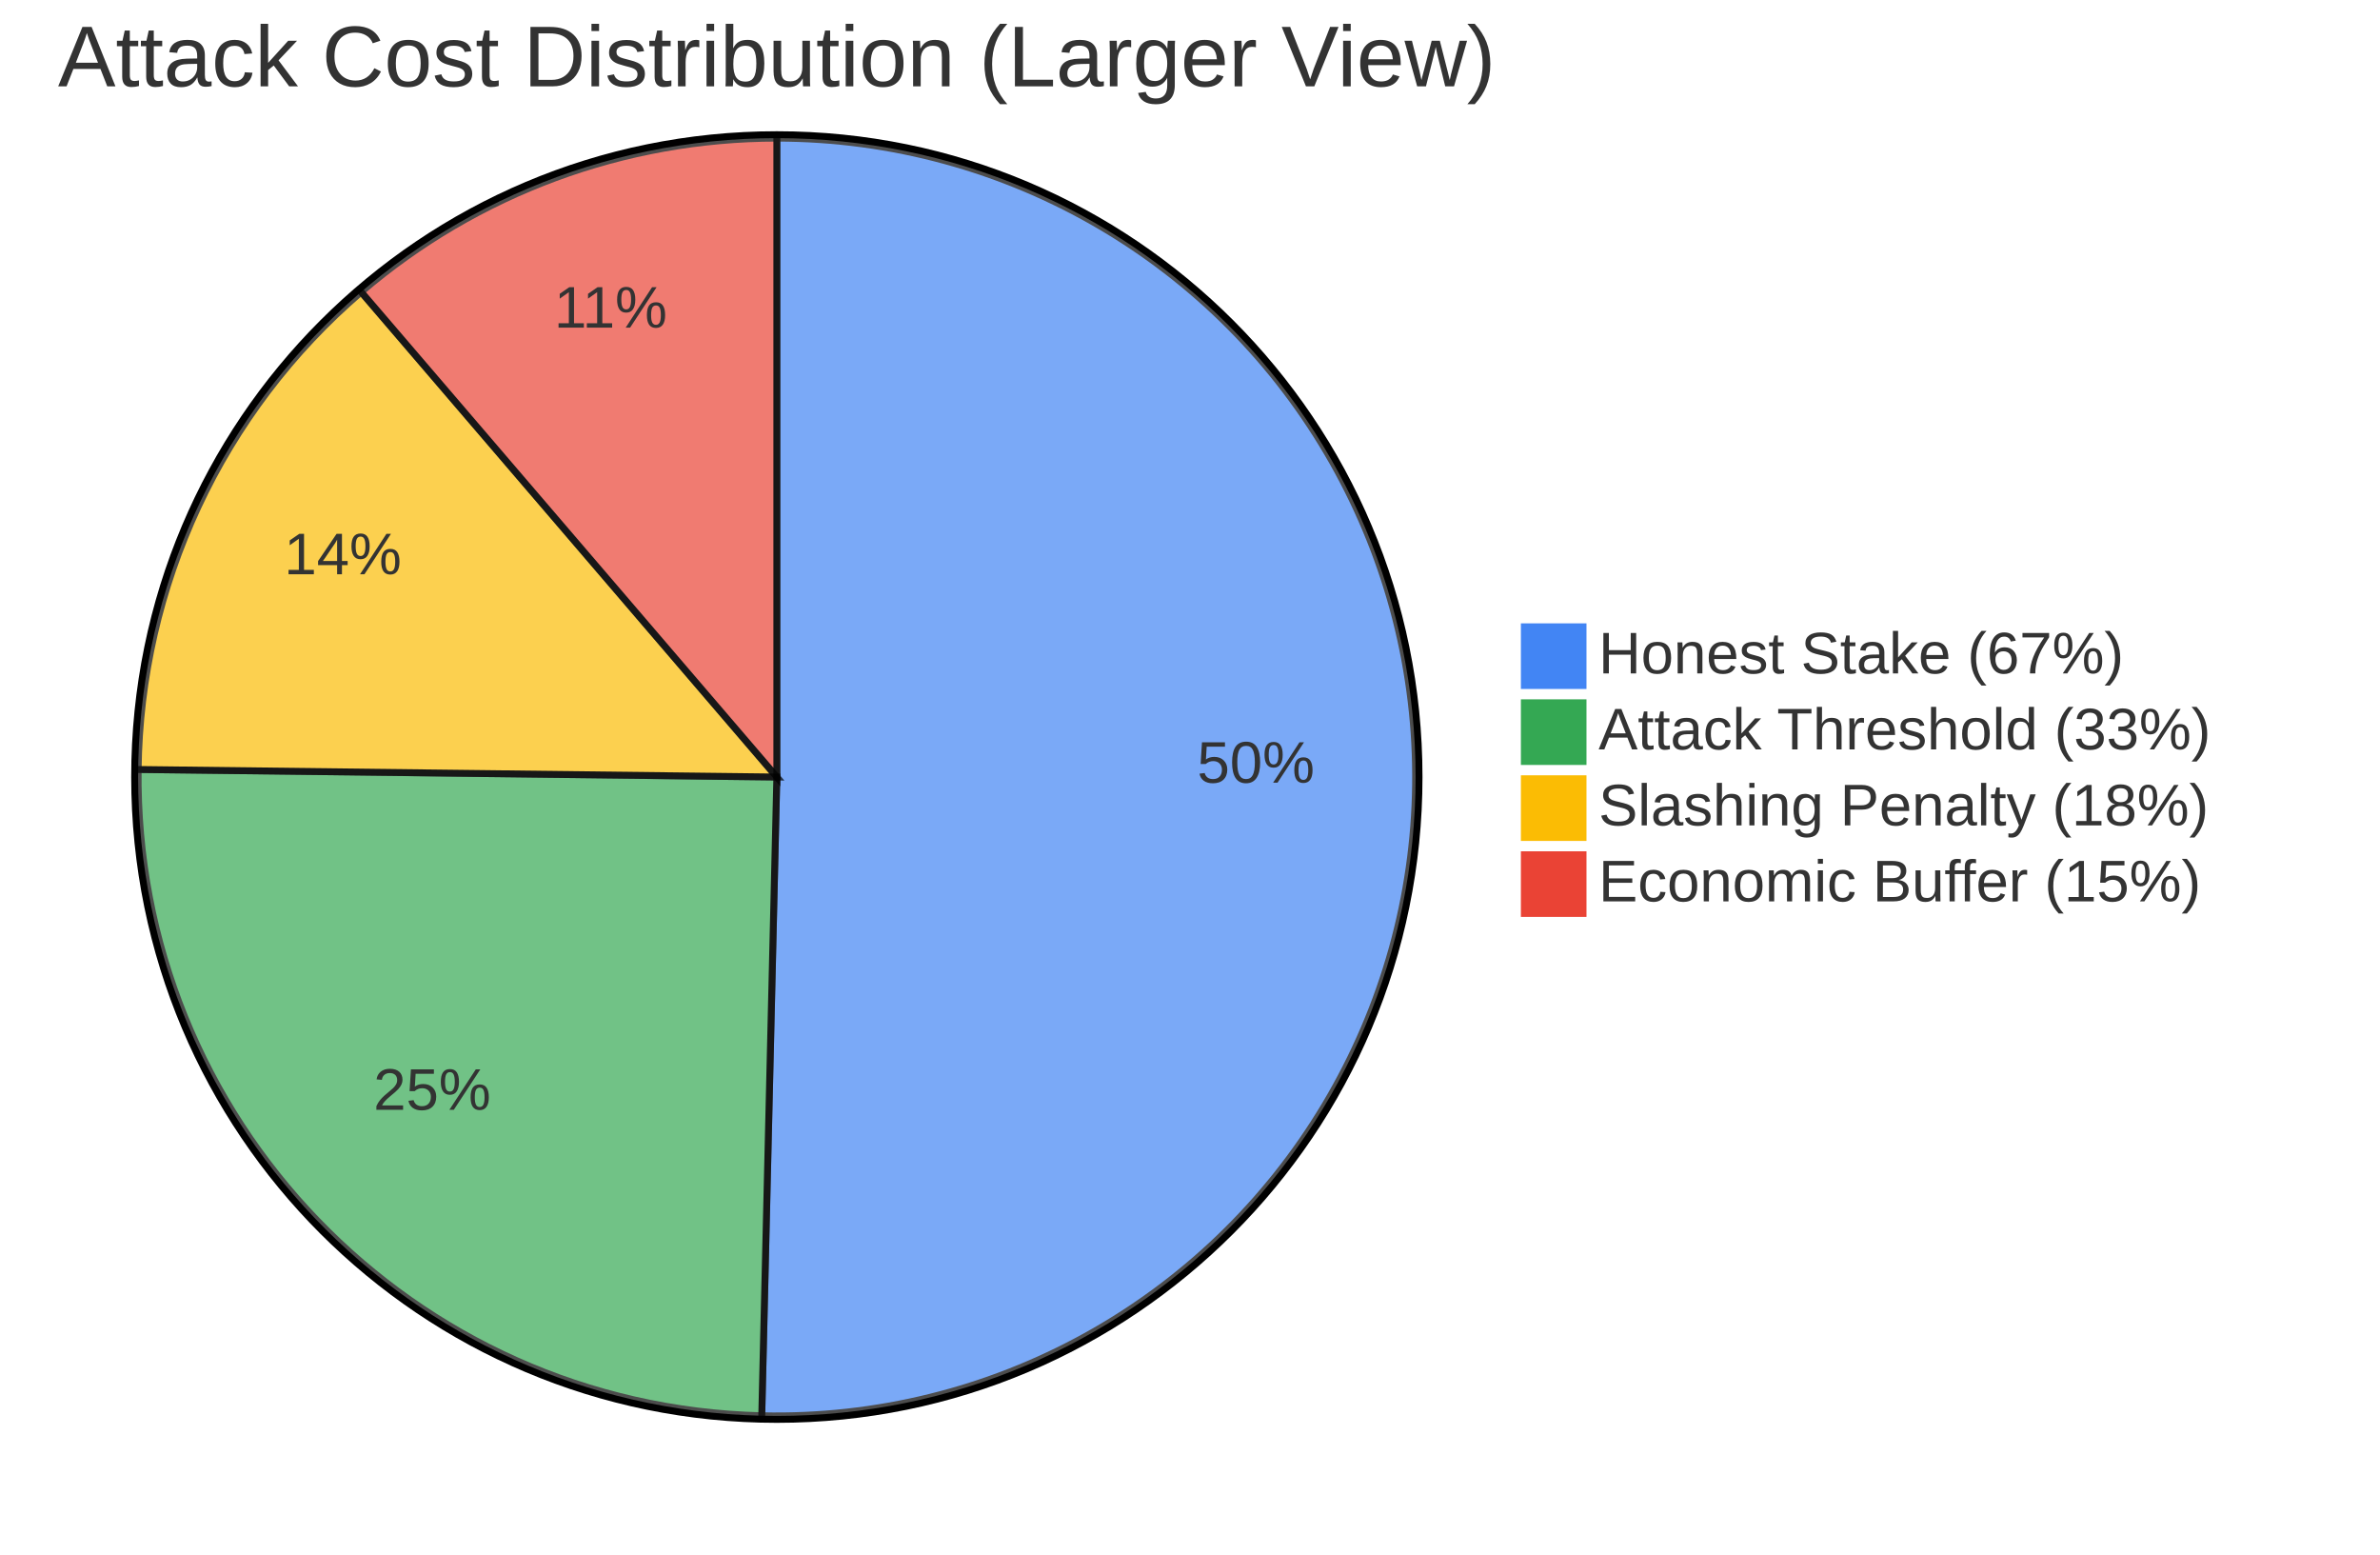
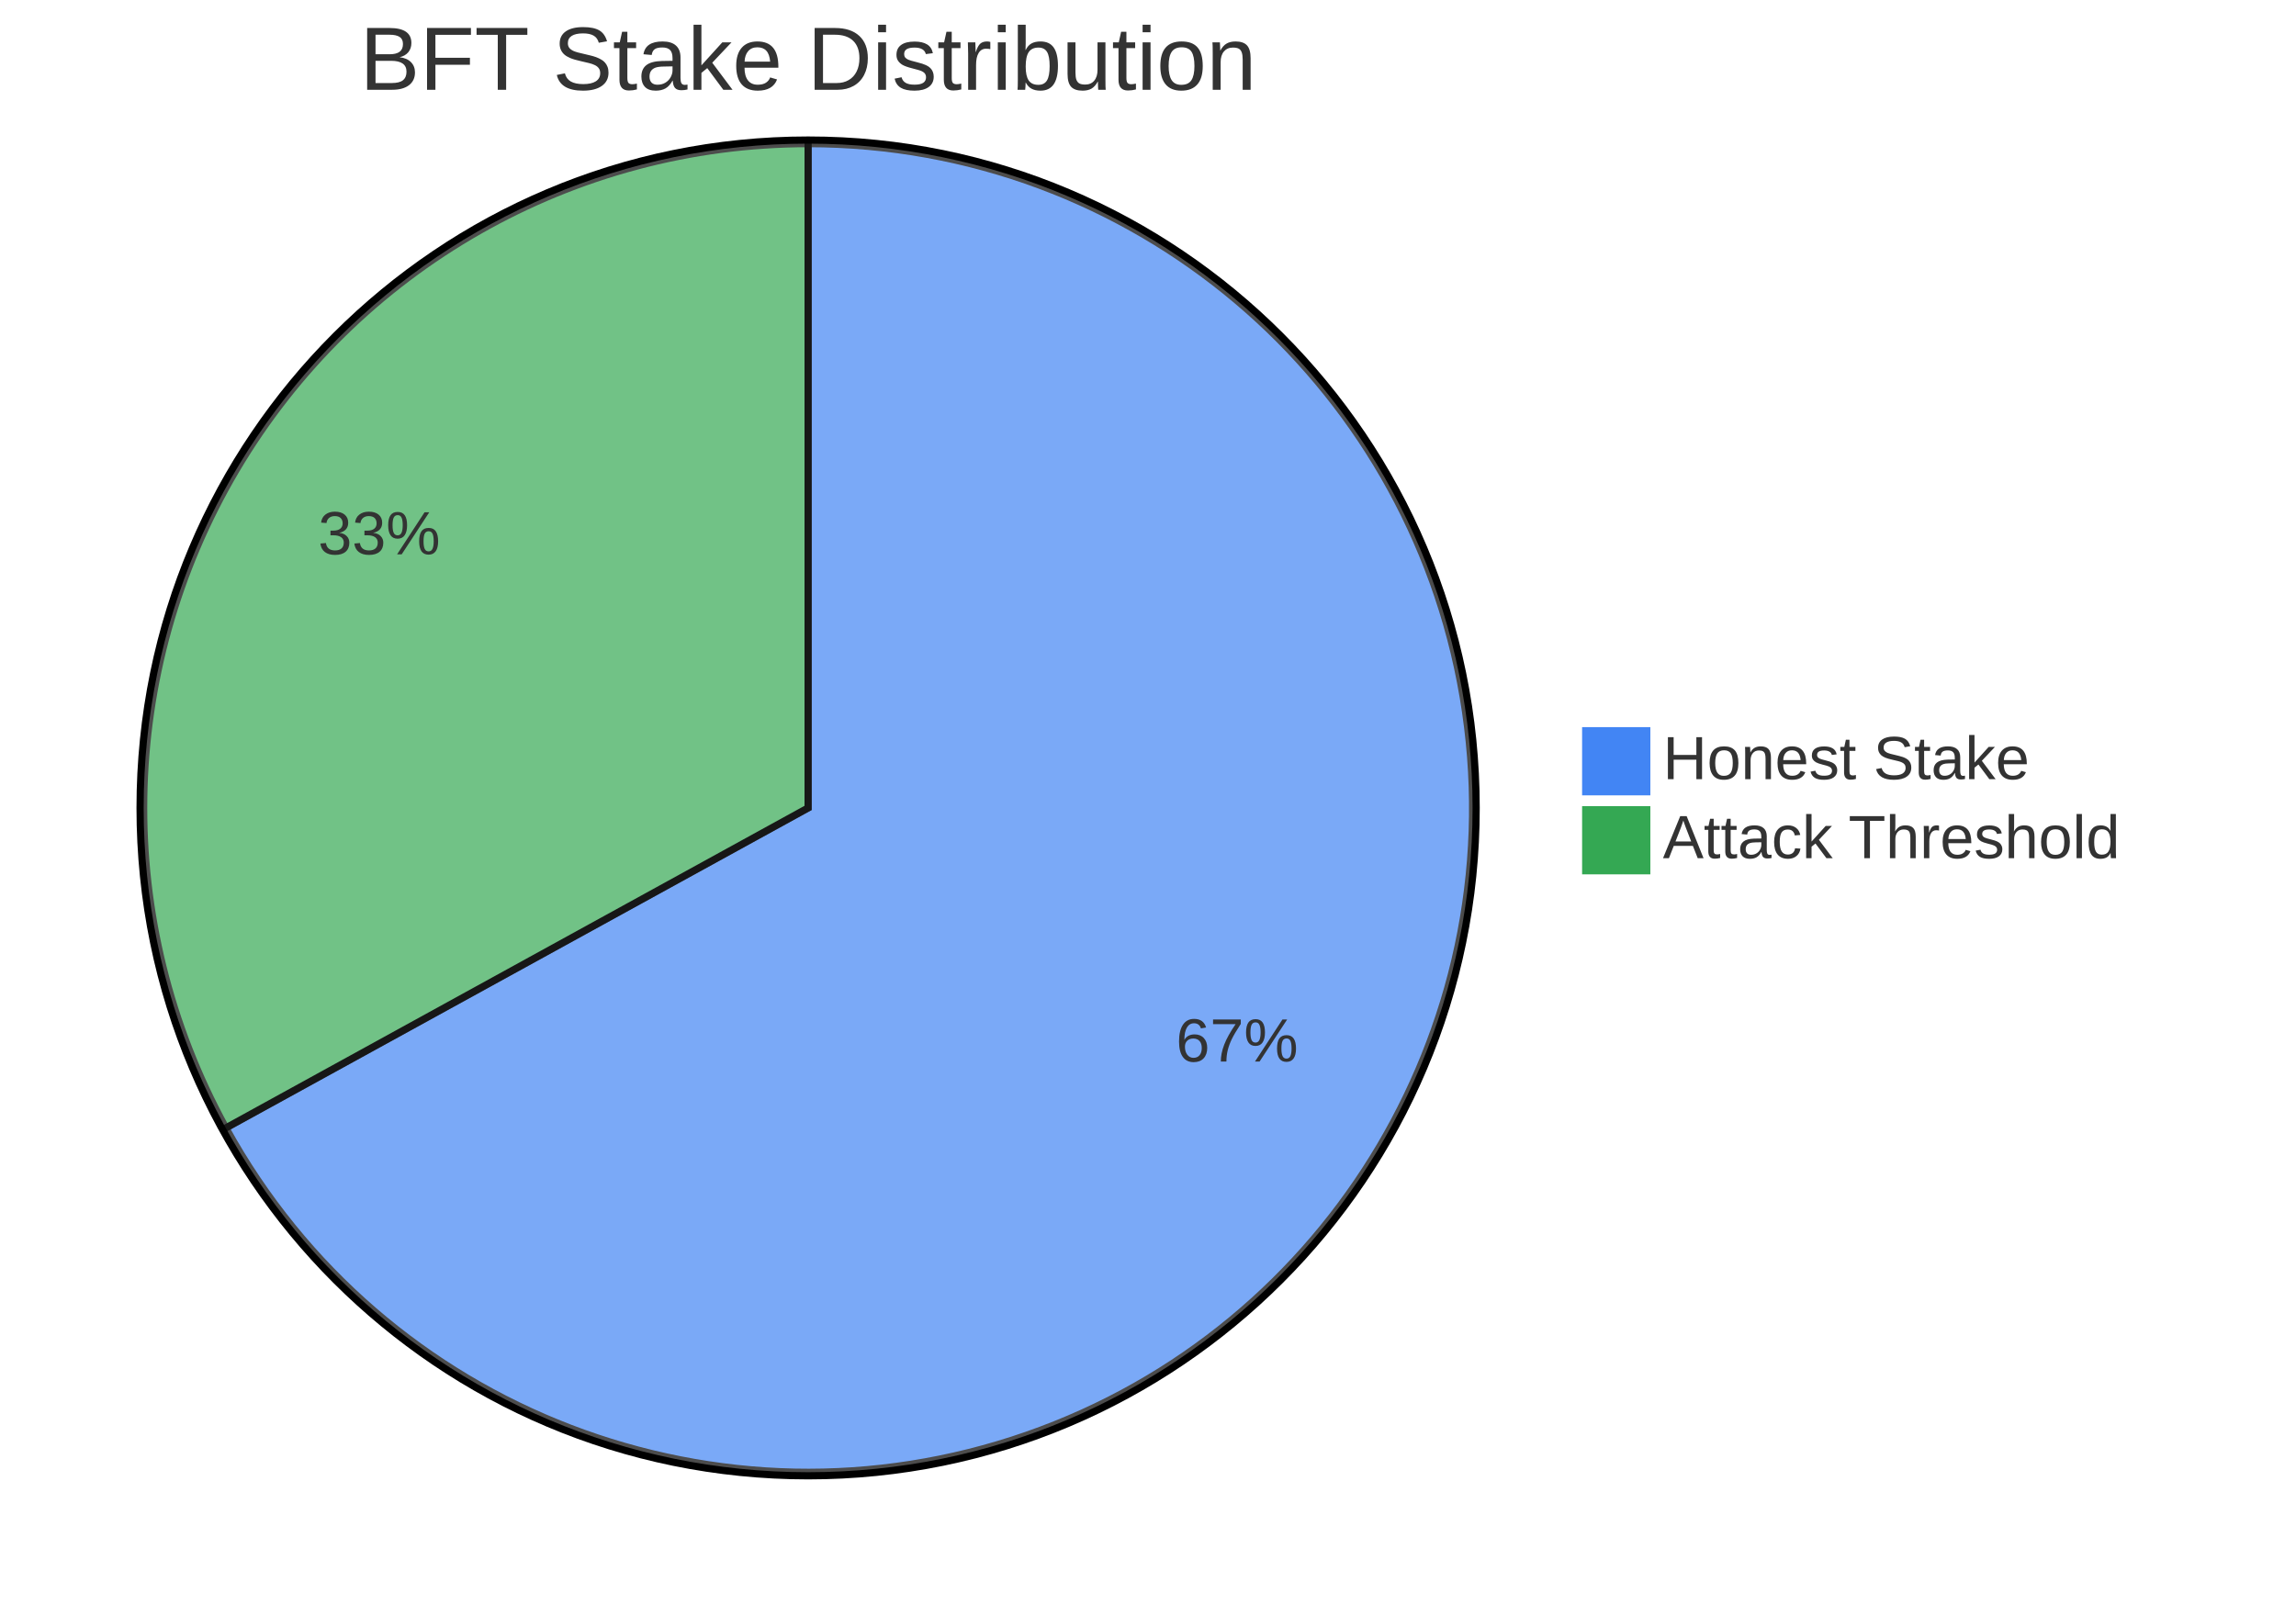
- <svg xmlns="http://www.w3.org/2000/svg" aria-roledescription="pie" role="graphics-document document" style="max-width: 689.328px; background-color: transparent;" viewBox="0 0 689.328 450" width="100%" id="my-svg">
+ <svg xmlns="http://www.w3.org/2000/svg" aria-roledescription="pie" role="graphics-document document" style="max-width: 639.266px; background-color: transparent;" viewBox="0 0 639.266 450" width="100%" id="my-svg">
  <style>#my-svg{font-family:"trebuchet ms",verdana,arial,sans-serif;font-size:18px;fill:#333;}#my-svg .error-icon{fill:hsl(180, 0%, 100%);}#my-svg .error-text{fill:rgb(0, 0, 0);stroke:rgb(0, 0, 0);}#my-svg .edge-thickness-normal{stroke-width:2px;}#my-svg .edge-thickness-thick{stroke-width:3.5px;}#my-svg .edge-pattern-solid{stroke-dasharray:0;}#my-svg .edge-pattern-dashed{stroke-dasharray:3;}#my-svg .edge-pattern-dotted{stroke-dasharray:2;}#my-svg .marker{fill:#0b0b0b;stroke:#0b0b0b;}#my-svg .marker.cross{stroke:#0b0b0b;}#my-svg svg{font-family:"trebuchet ms",verdana,arial,sans-serif;font-size:18px;}#my-svg .pieCircle{stroke:black;stroke-width:2px;opacity:0.7;}#my-svg .pieOuterCircle{stroke:black;stroke-width:2px;fill:none;}#my-svg .pieTitleText{text-anchor:middle;font-size:25px;fill:#333;font-family:"trebuchet ms",verdana,arial,sans-serif;}#my-svg .slice{font-family:"trebuchet ms",verdana,arial,sans-serif;fill:#333;font-size:17px;}#my-svg .legend text{fill:#333;font-family:"trebuchet ms",verdana,arial,sans-serif;font-size:17px;}#my-svg :root{--mermaid-font-family:"trebuchet ms",verdana,arial,sans-serif;}</style>
  <g />
  <g transform="translate(225,225)">
    <circle class="pieOuterCircle" r="186" cy="0" cx="0" />
-     <path class="pieCircle" fill="#4285f4" d="M0,-185A185,185,0,1,1,-4.369,184.948L0,0Z" />
-     <path class="pieCircle" fill="#34a853" d="M-4.369,184.948A185,185,0,0,1,-184.987,-2.185L0,0Z" />
-     <path class="pieCircle" fill="#fbbc04" d="M-184.987,-2.185A185,185,0,0,1,-120.397,-140.462L0,0Z" />
-     <path class="pieCircle" fill="#ea4335" d="M-120.397,-140.462A185,185,0,0,1,0,-185L0,0Z" />
-     <text style="text-anchor: middle;" class="slice" transform="translate(138.7403,1.638669)">50%</text>
-     <text style="text-anchor: middle;" class="slice" transform="translate(-99.83369,96.35765)">25%</text>
-     <text style="text-anchor: middle;" class="slice" transform="translate(-125.7117,-58.72078)">14%</text>
-     <text style="text-anchor: middle;" class="slice" transform="translate(-48.13903,-130.1315)">11%</text>
-     <text class="pieTitleText" y="-200" x="0">Attack Cost Distribution (Larger View)</text>
-     <g transform="translate(216,-44)" class="legend">
+     <path class="pieCircle" fill="#4285f4" d="M0,-185A185,185,0,1,1,-162.117,89.124L0,0Z" />
+     <path class="pieCircle" fill="#34a853" d="M-162.117,89.124A185,185,0,0,1,0,-185L0,0Z" />
+     <text style="text-anchor: middle;" class="slice" transform="translate(119.428,70.6295)">67%</text>
+     <text style="text-anchor: middle;" class="slice" transform="translate(-119.428,-70.6295)">33%</text>
+     <text class="pieTitleText" y="-200" x="0">BFT Stake Distribution</text>
+     <g transform="translate(216,-22)" class="legend">
      <rect style="fill: rgb(66, 133, 244); stroke: rgb(66, 133, 244);" height="18" width="18" />
-       <text y="14" x="22">Honest Stake (67%)</text>
-     </g>
-     <g transform="translate(216,-22)" class="legend">
-       <rect style="fill: rgb(52, 168, 83); stroke: rgb(52, 168, 83);" height="18" width="18" />
-       <text y="14" x="22">Attack Threshold (33%)</text>
+       <text y="14" x="22">Honest Stake</text>
    </g>
    <g transform="translate(216,0)" class="legend">
-       <rect style="fill: rgb(251, 188, 4); stroke: rgb(251, 188, 4);" height="18" width="18" />
-       <text y="14" x="22">Slashing Penalty (18%)</text>
-     </g>
-     <g transform="translate(216,22)" class="legend">
-       <rect style="fill: rgb(234, 67, 53); stroke: rgb(234, 67, 53);" height="18" width="18" />
-       <text y="14" x="22">Economic Buffer (15%)</text>
+       <rect style="fill: rgb(52, 168, 83); stroke: rgb(52, 168, 83);" height="18" width="18" />
+       <text y="14" x="22">Attack Threshold</text>
    </g>
  </g>
</svg>
